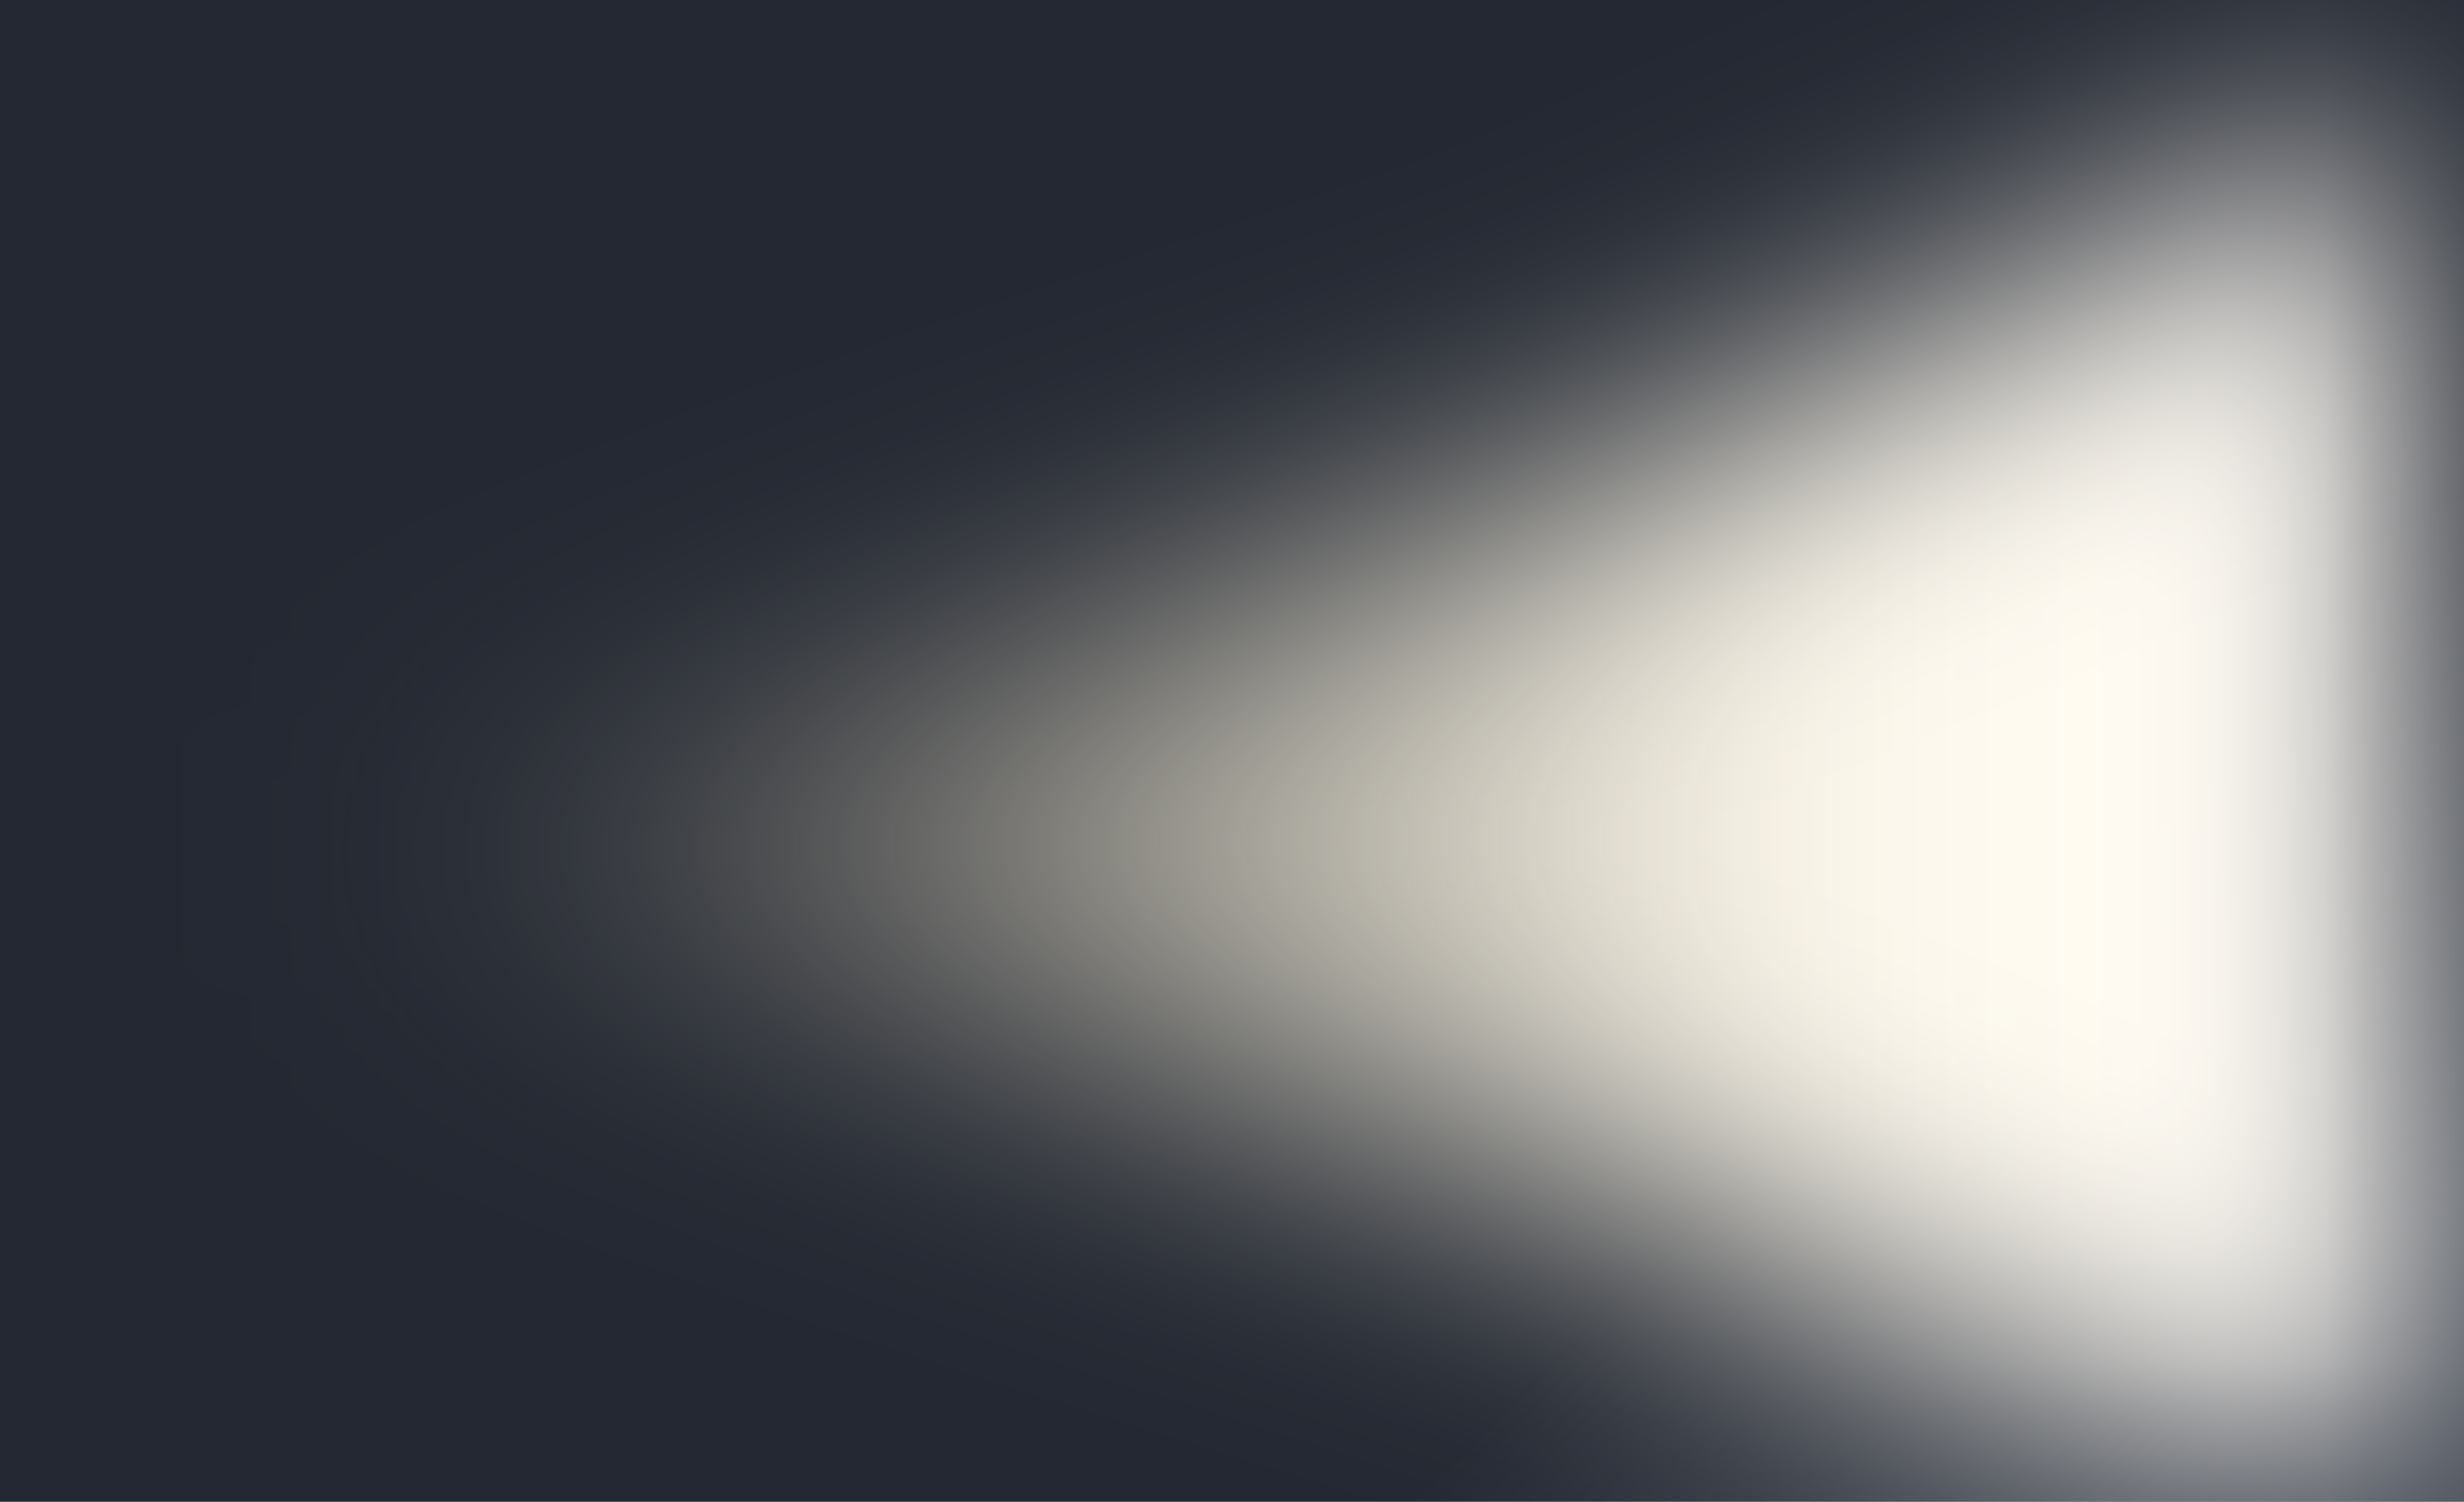
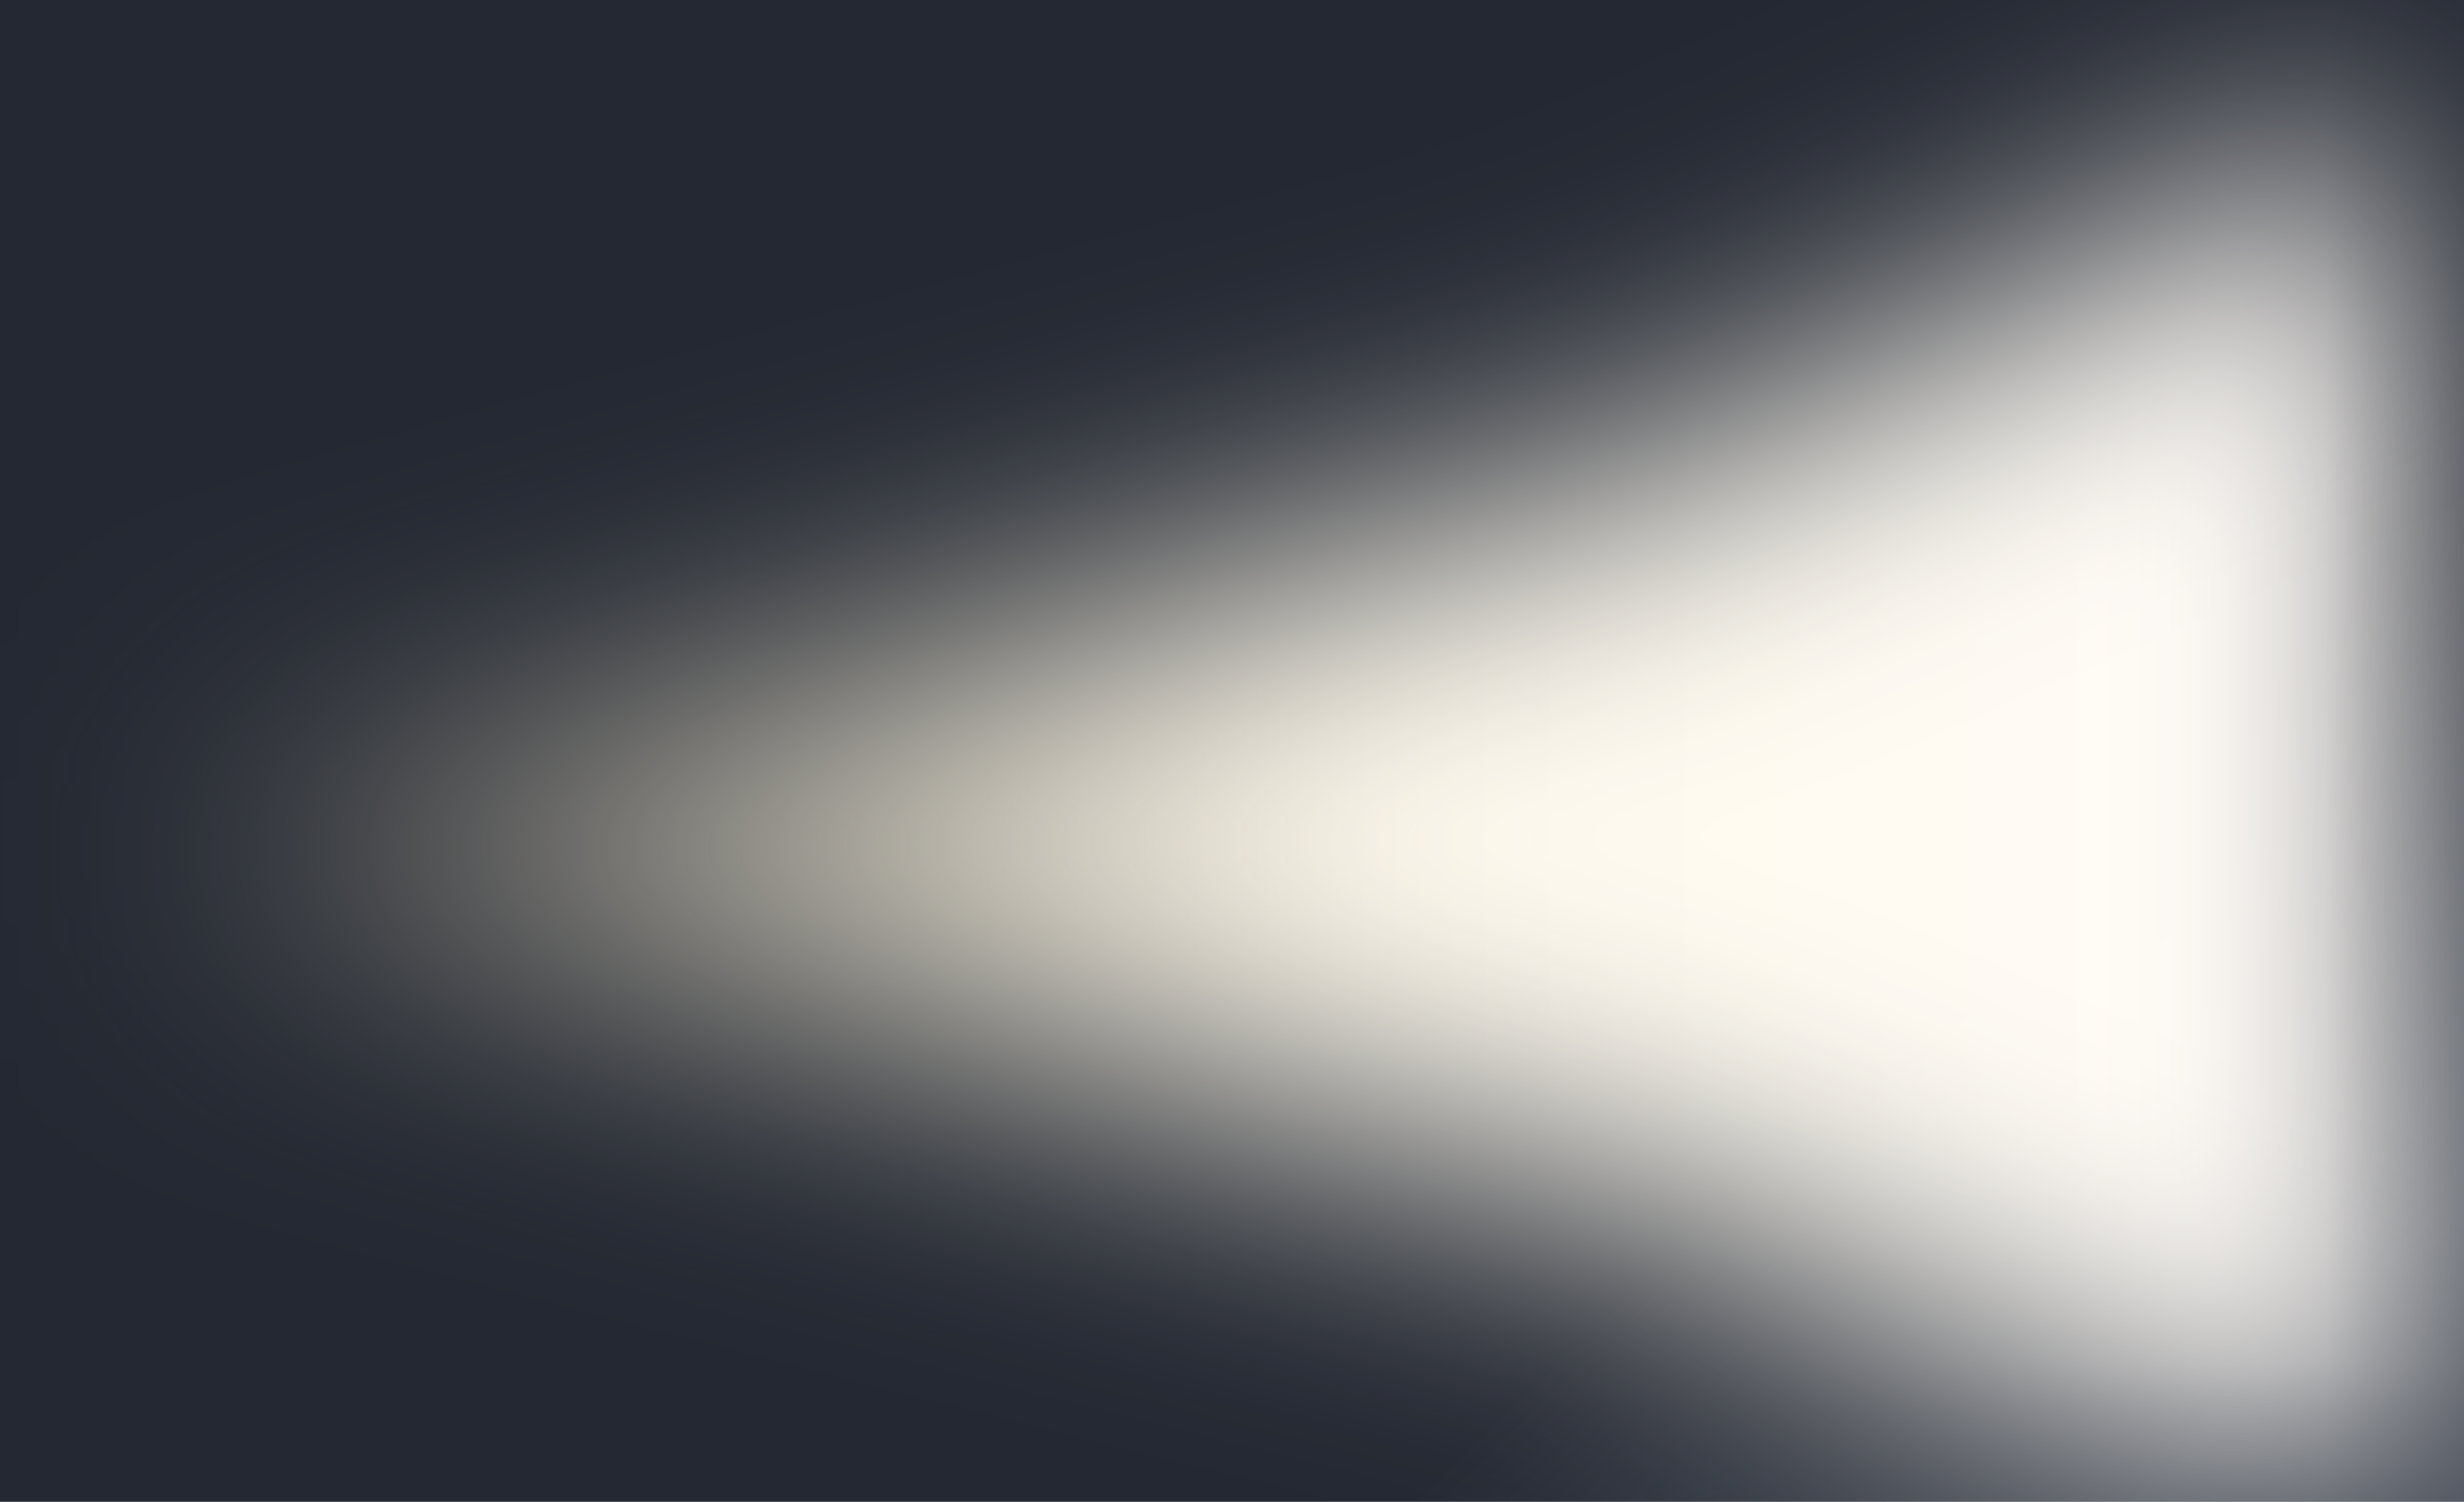
<svg xmlns="http://www.w3.org/2000/svg" aria-label="Landing background" fill="none" height="1024" role="img" viewBox="0 0 1680 1024" width="1680">
  <g clip-path="url(#clip0_32_439)">
    <rect fill="url(#paint0_linear_32_439)" height="1024" width="1680" />
    <g filter="url(#filter0_f_32_439)">
-       <path d="M1840 1135V0L1105.712 322.919L245 580.5L1105.712 818.913L1840 1135Z" fill="url(#paint1_linear_32_439)" />
+       <path d="M1840 1135V0L1105.712 322.919L100 580.5L1105.712 818.913L1840 1135Z" fill="url(#paint1_linear_32_439)" />
    </g>
  </g>
  <defs>
-     <filter color-interpolation-filters="sRGB" filterUnits="userSpaceOnUse" height="1535" id="filter0_f_32_439" width="1995" x="45" y="-200">
+     <filter color-interpolation-filters="sRGB" filterUnits="userSpaceOnUse" height="1535" id="filter0_f_32_439" width="2740" x="-700" y="-200">
      <feFlood flood-opacity="0" result="BackgroundImageFix" />
      <feBlend in="SourceGraphic" in2="BackgroundImageFix" mode="normal" result="shape" />
      <feGaussianBlur result="effect1_foregroundBlur_32_439" stdDeviation="100" />
    </filter>
    <linearGradient gradientUnits="userSpaceOnUse" id="paint0_linear_32_439" x1="477" x2="1460" y1="-2.22894e-05" y2="1024">
      <stop offset="0.755" stop-color="#232832" />
      <stop offset="1" stop-color="#434954" />
    </linearGradient>
    <linearGradient gradientUnits="userSpaceOnUse" id="paint1_linear_32_439" x1="1840" x2="-200.413" y1="567.5" y2="567.5">
      <stop stop-color="#FFFCFB" />
-       <stop offset="0.3" stop-color="#FFFAED" />
-       <stop offset="0.7" stop-color="#FFF2D1" stop-opacity="0.2" />
+       <stop offset="0.45" stop-color="#FFFAED" />
+       <stop offset="0.8" stop-color="#FFF2D1" stop-opacity="0.5" />
      <stop offset="1" stop-color="#FFF2D1" stop-opacity="0" />
    </linearGradient>
    <clipPath id="clip0_32_439">
      <rect fill="white" height="1024" width="1680" />
    </clipPath>
  </defs>
</svg>
